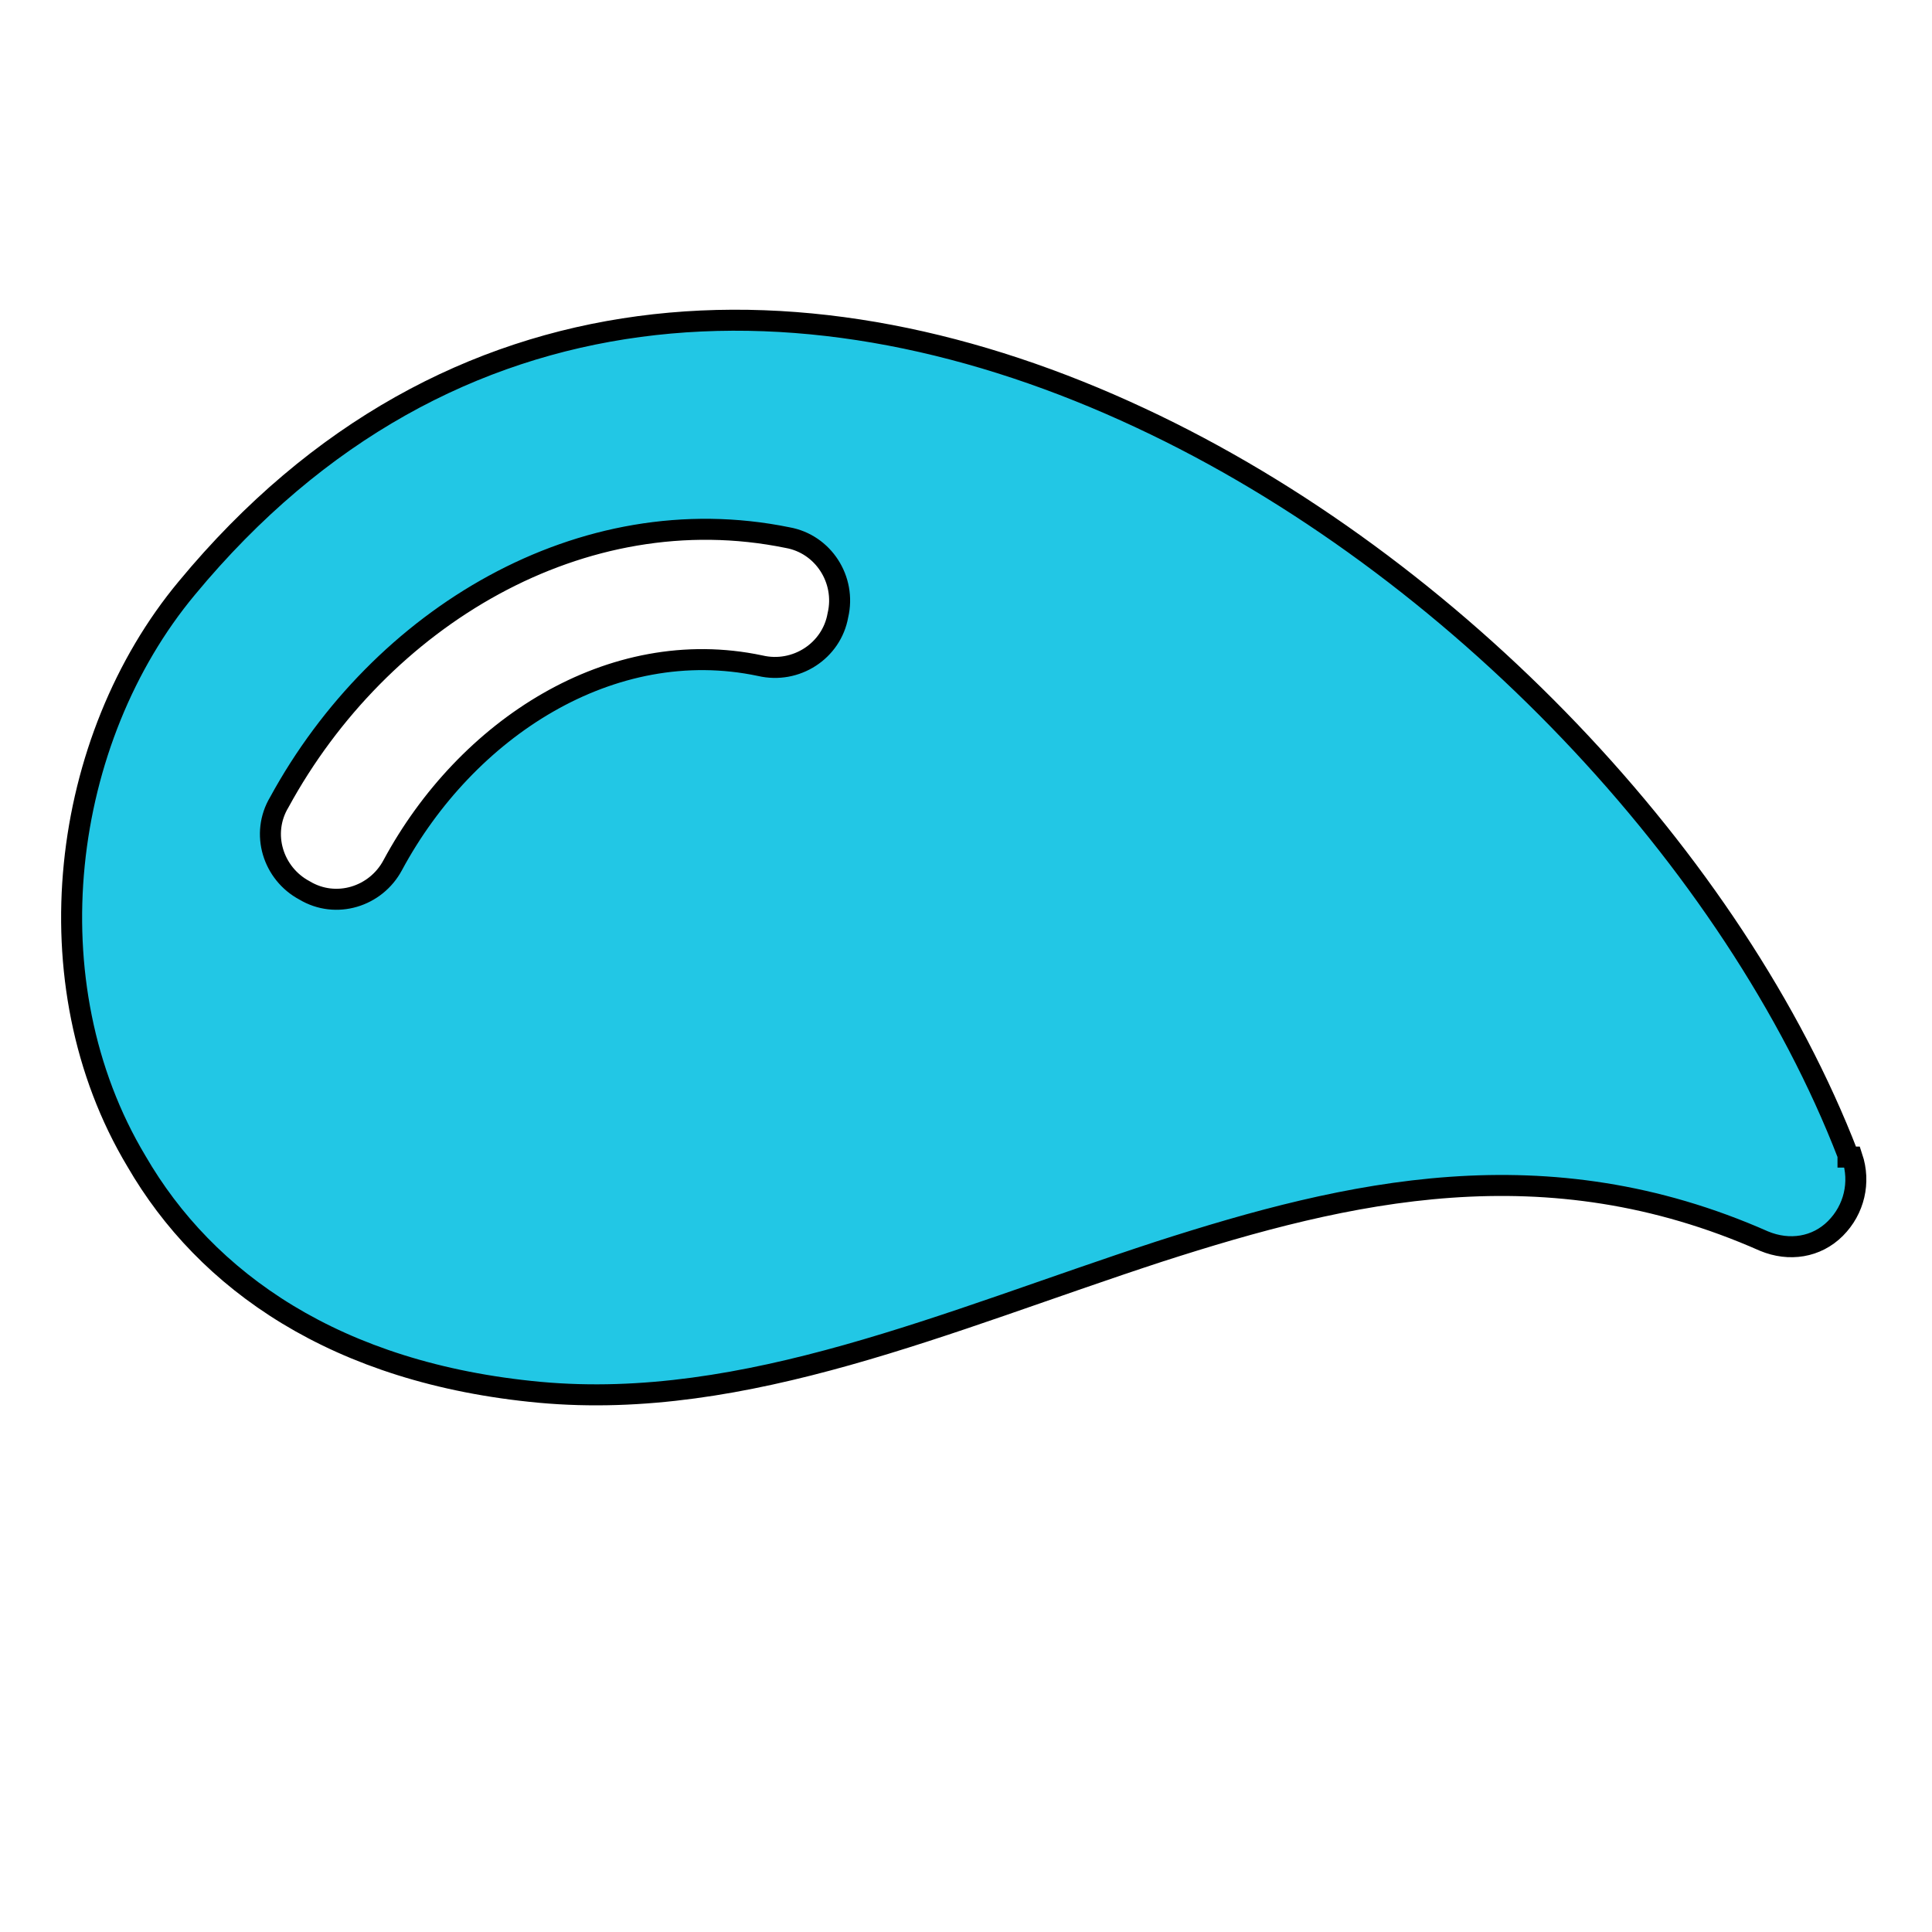
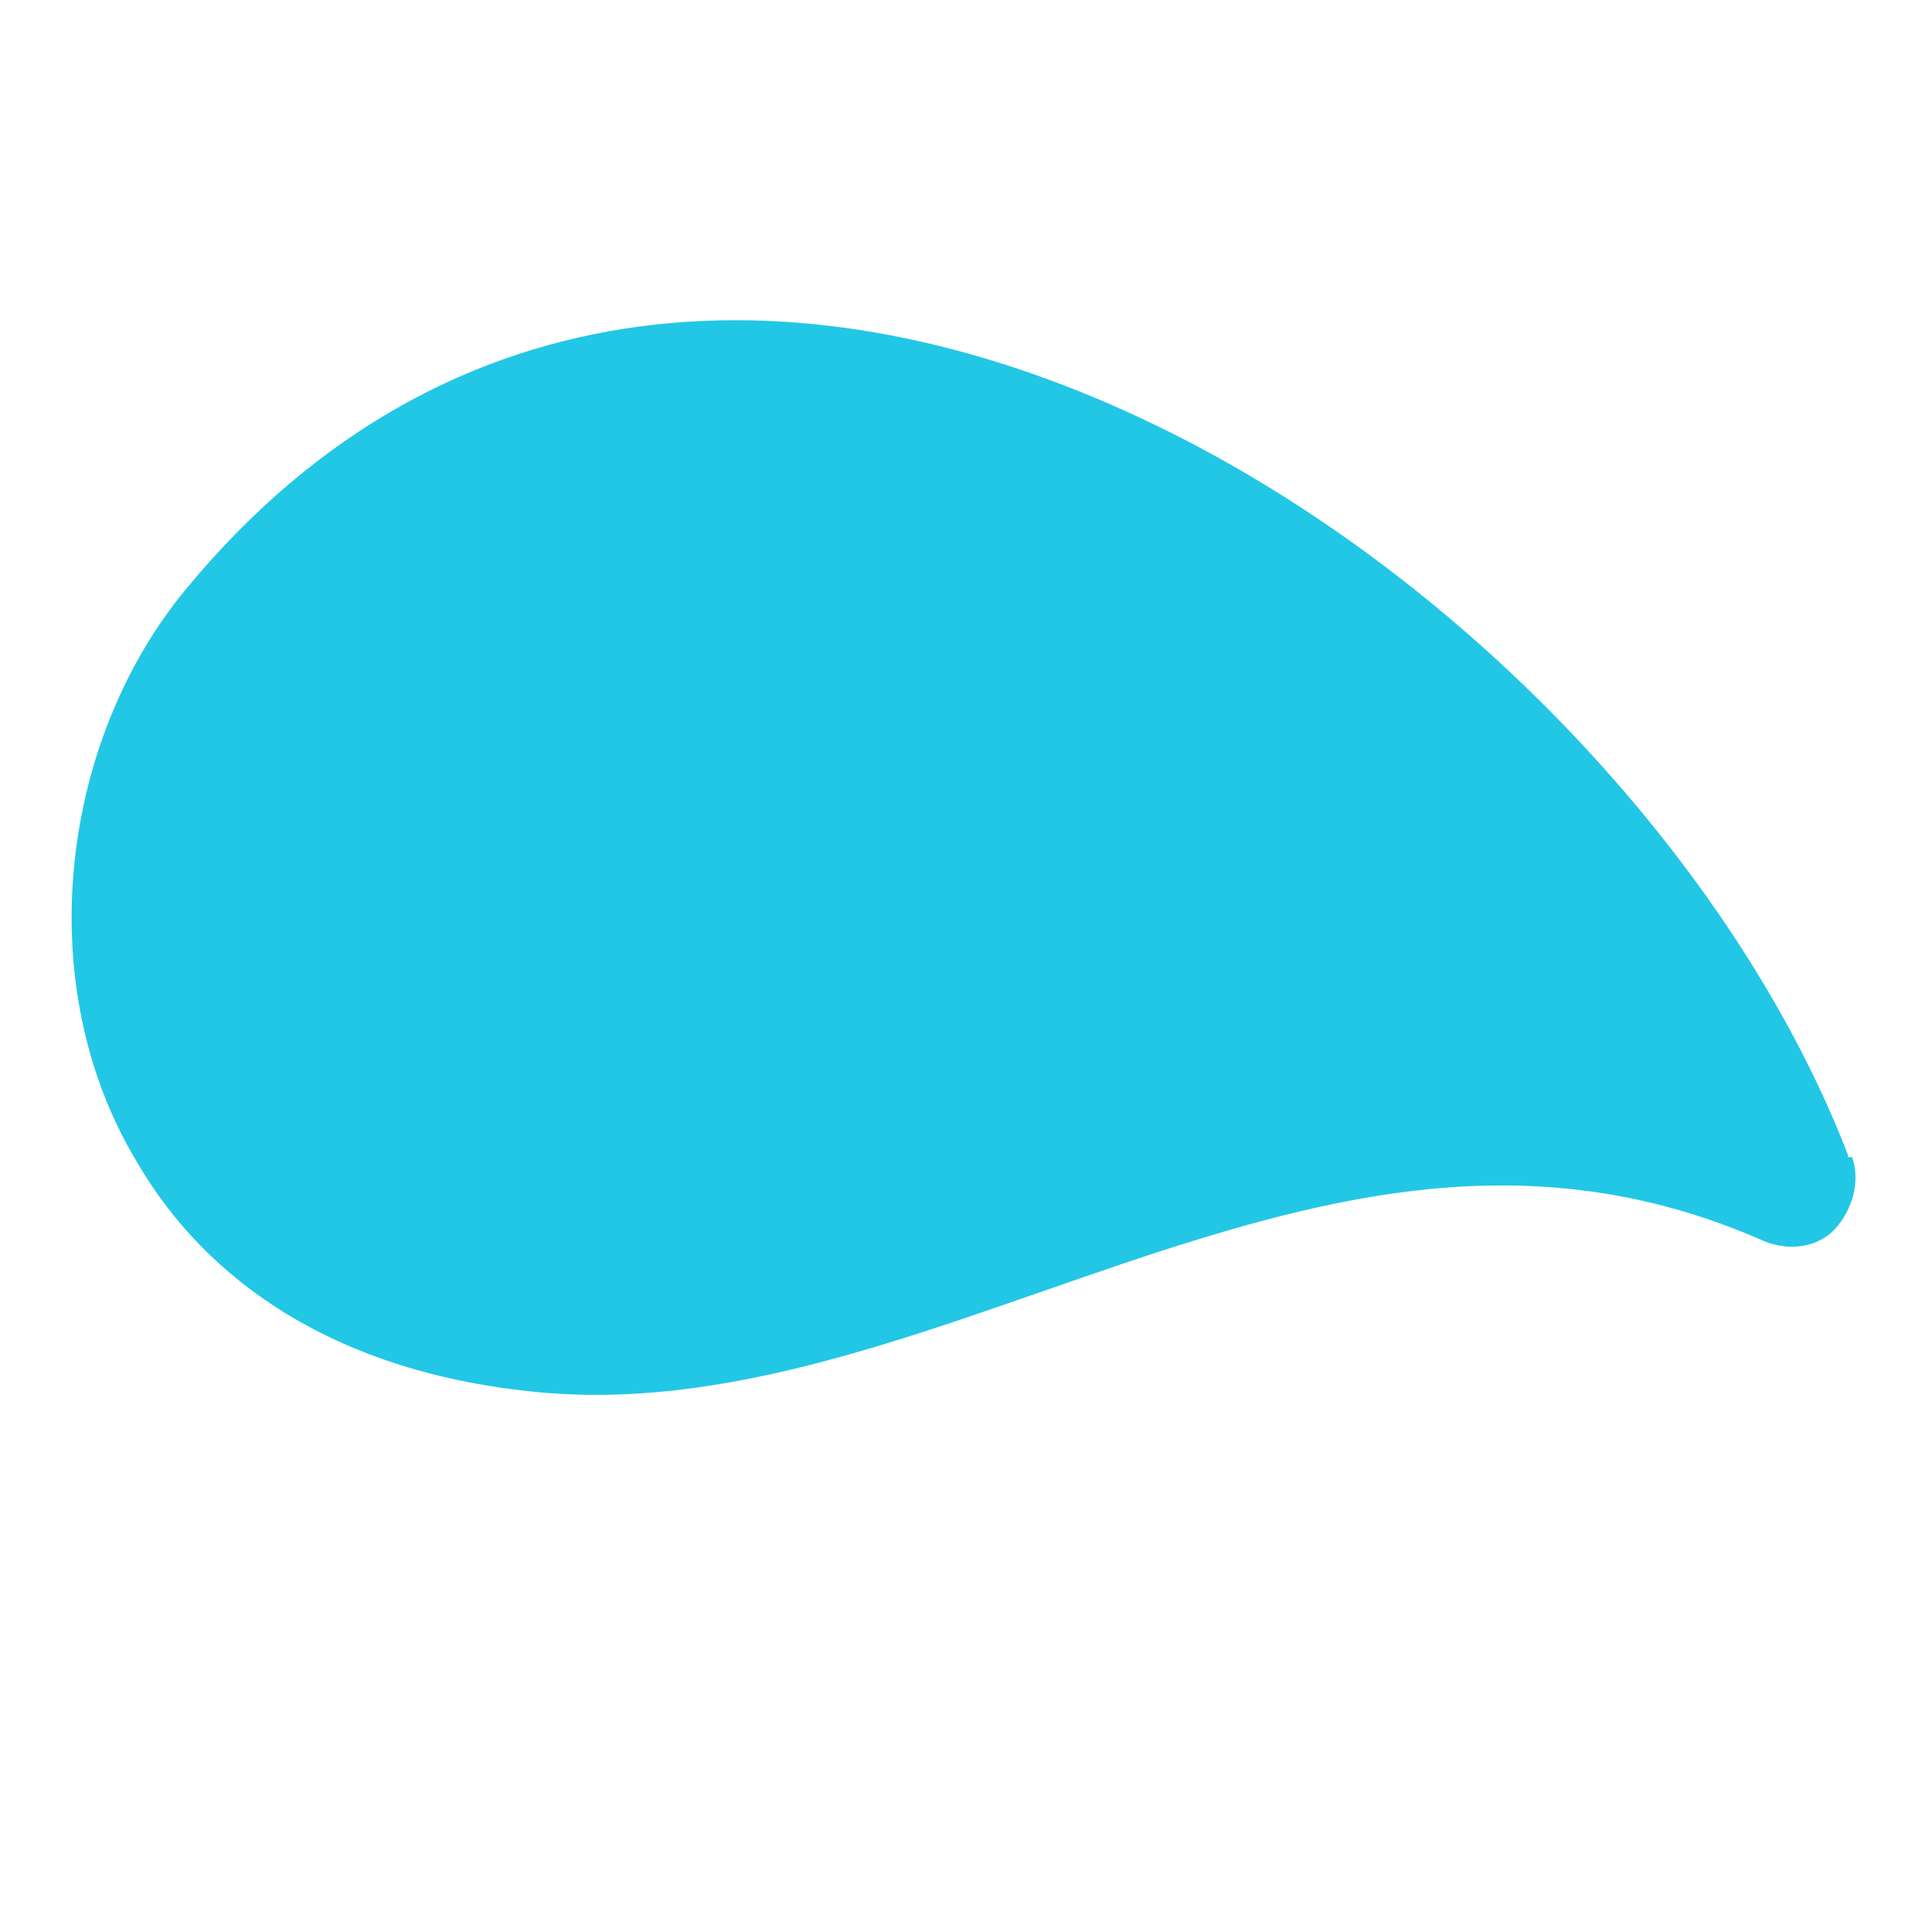
<svg xmlns="http://www.w3.org/2000/svg" id="Layer_2" version="1.1" viewBox="0 0 92 92">
  <defs>
    <style>
      .st0 {
        fill: #22c7e5;
        fill-rule: evenodd;
-         stroke: #000;
-         stroke-miterlimit: 10;
      }
    </style>
  </defs>
-   <path class="st0" d="M88,55.1h.2c.4,1.2.1,2.5-.8,3.4-.9.9-2.2,1.1-3.4.6-10.4-4.6-19.8-2.4-28.8.5-10.1,3.3-19.7,7.6-29.5,6.7-9.7-.9-15.9-5.3-19.2-11-5.1-8.5-3.6-20.1,2.4-27.3,12.5-15.1,29.8-15.4,45.4-8.1,15,7,28.3,21.1,33.7,35.1h0ZM36.2,31.7c1.7.4,3.4-.7,3.7-2.4.4-1.7-.7-3.4-2.4-3.7-9.8-2-19.4,3.8-24.2,12.6-.9,1.5-.3,3.4,1.2,4.2,1.5.9,3.4.3,4.2-1.2,3.5-6.5,10.4-11,17.5-9.5h0Z" />
+   <path class="st0" d="M88,55.1h.2c.4,1.2,0,2.5-.8,3.4s-2.2,1.1-3.4.6c-10.4-4.6-19.8-2.4-28.8.5-10.1,3.3-19.7,7.6-29.5,6.7-9.7-.9-15.9-5.3-19.2-11-5.1-8.5-3.6-20.1,2.4-27.3,12.5-15.1,29.8-15.4,45.4-8.1,15,7,28.3,21.1,33.7,35.1h0Z" />
</svg>
